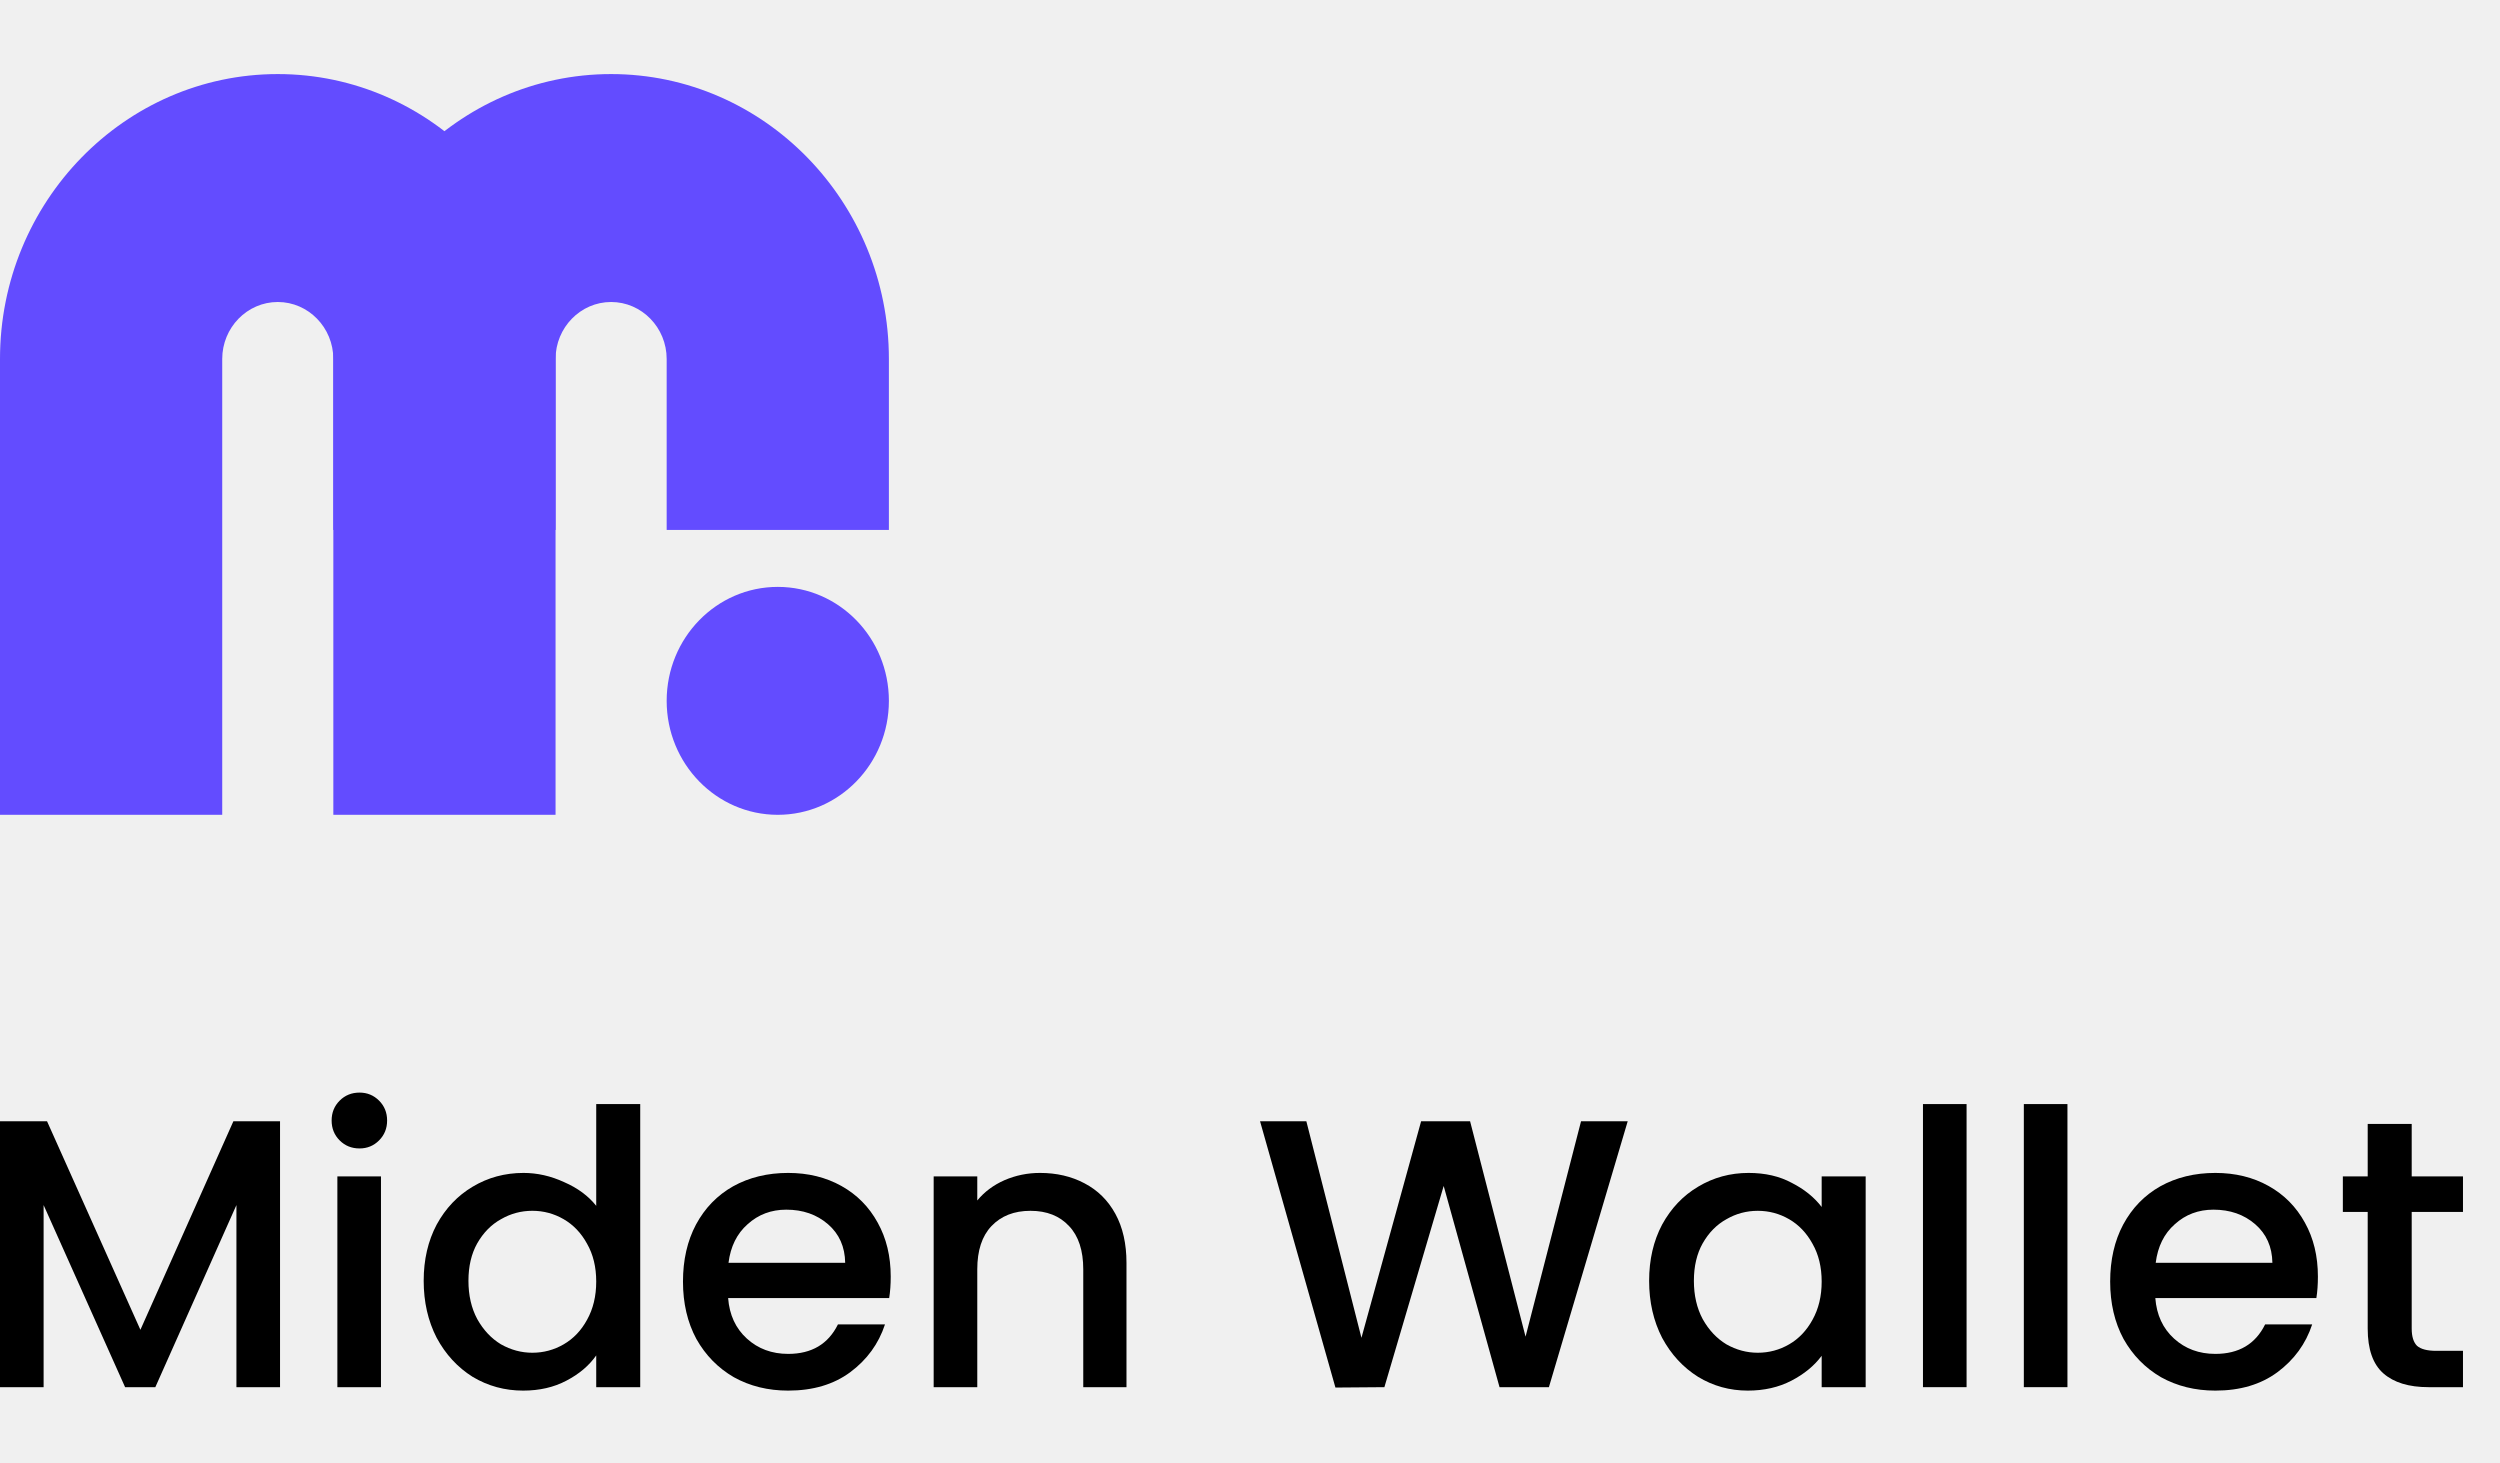
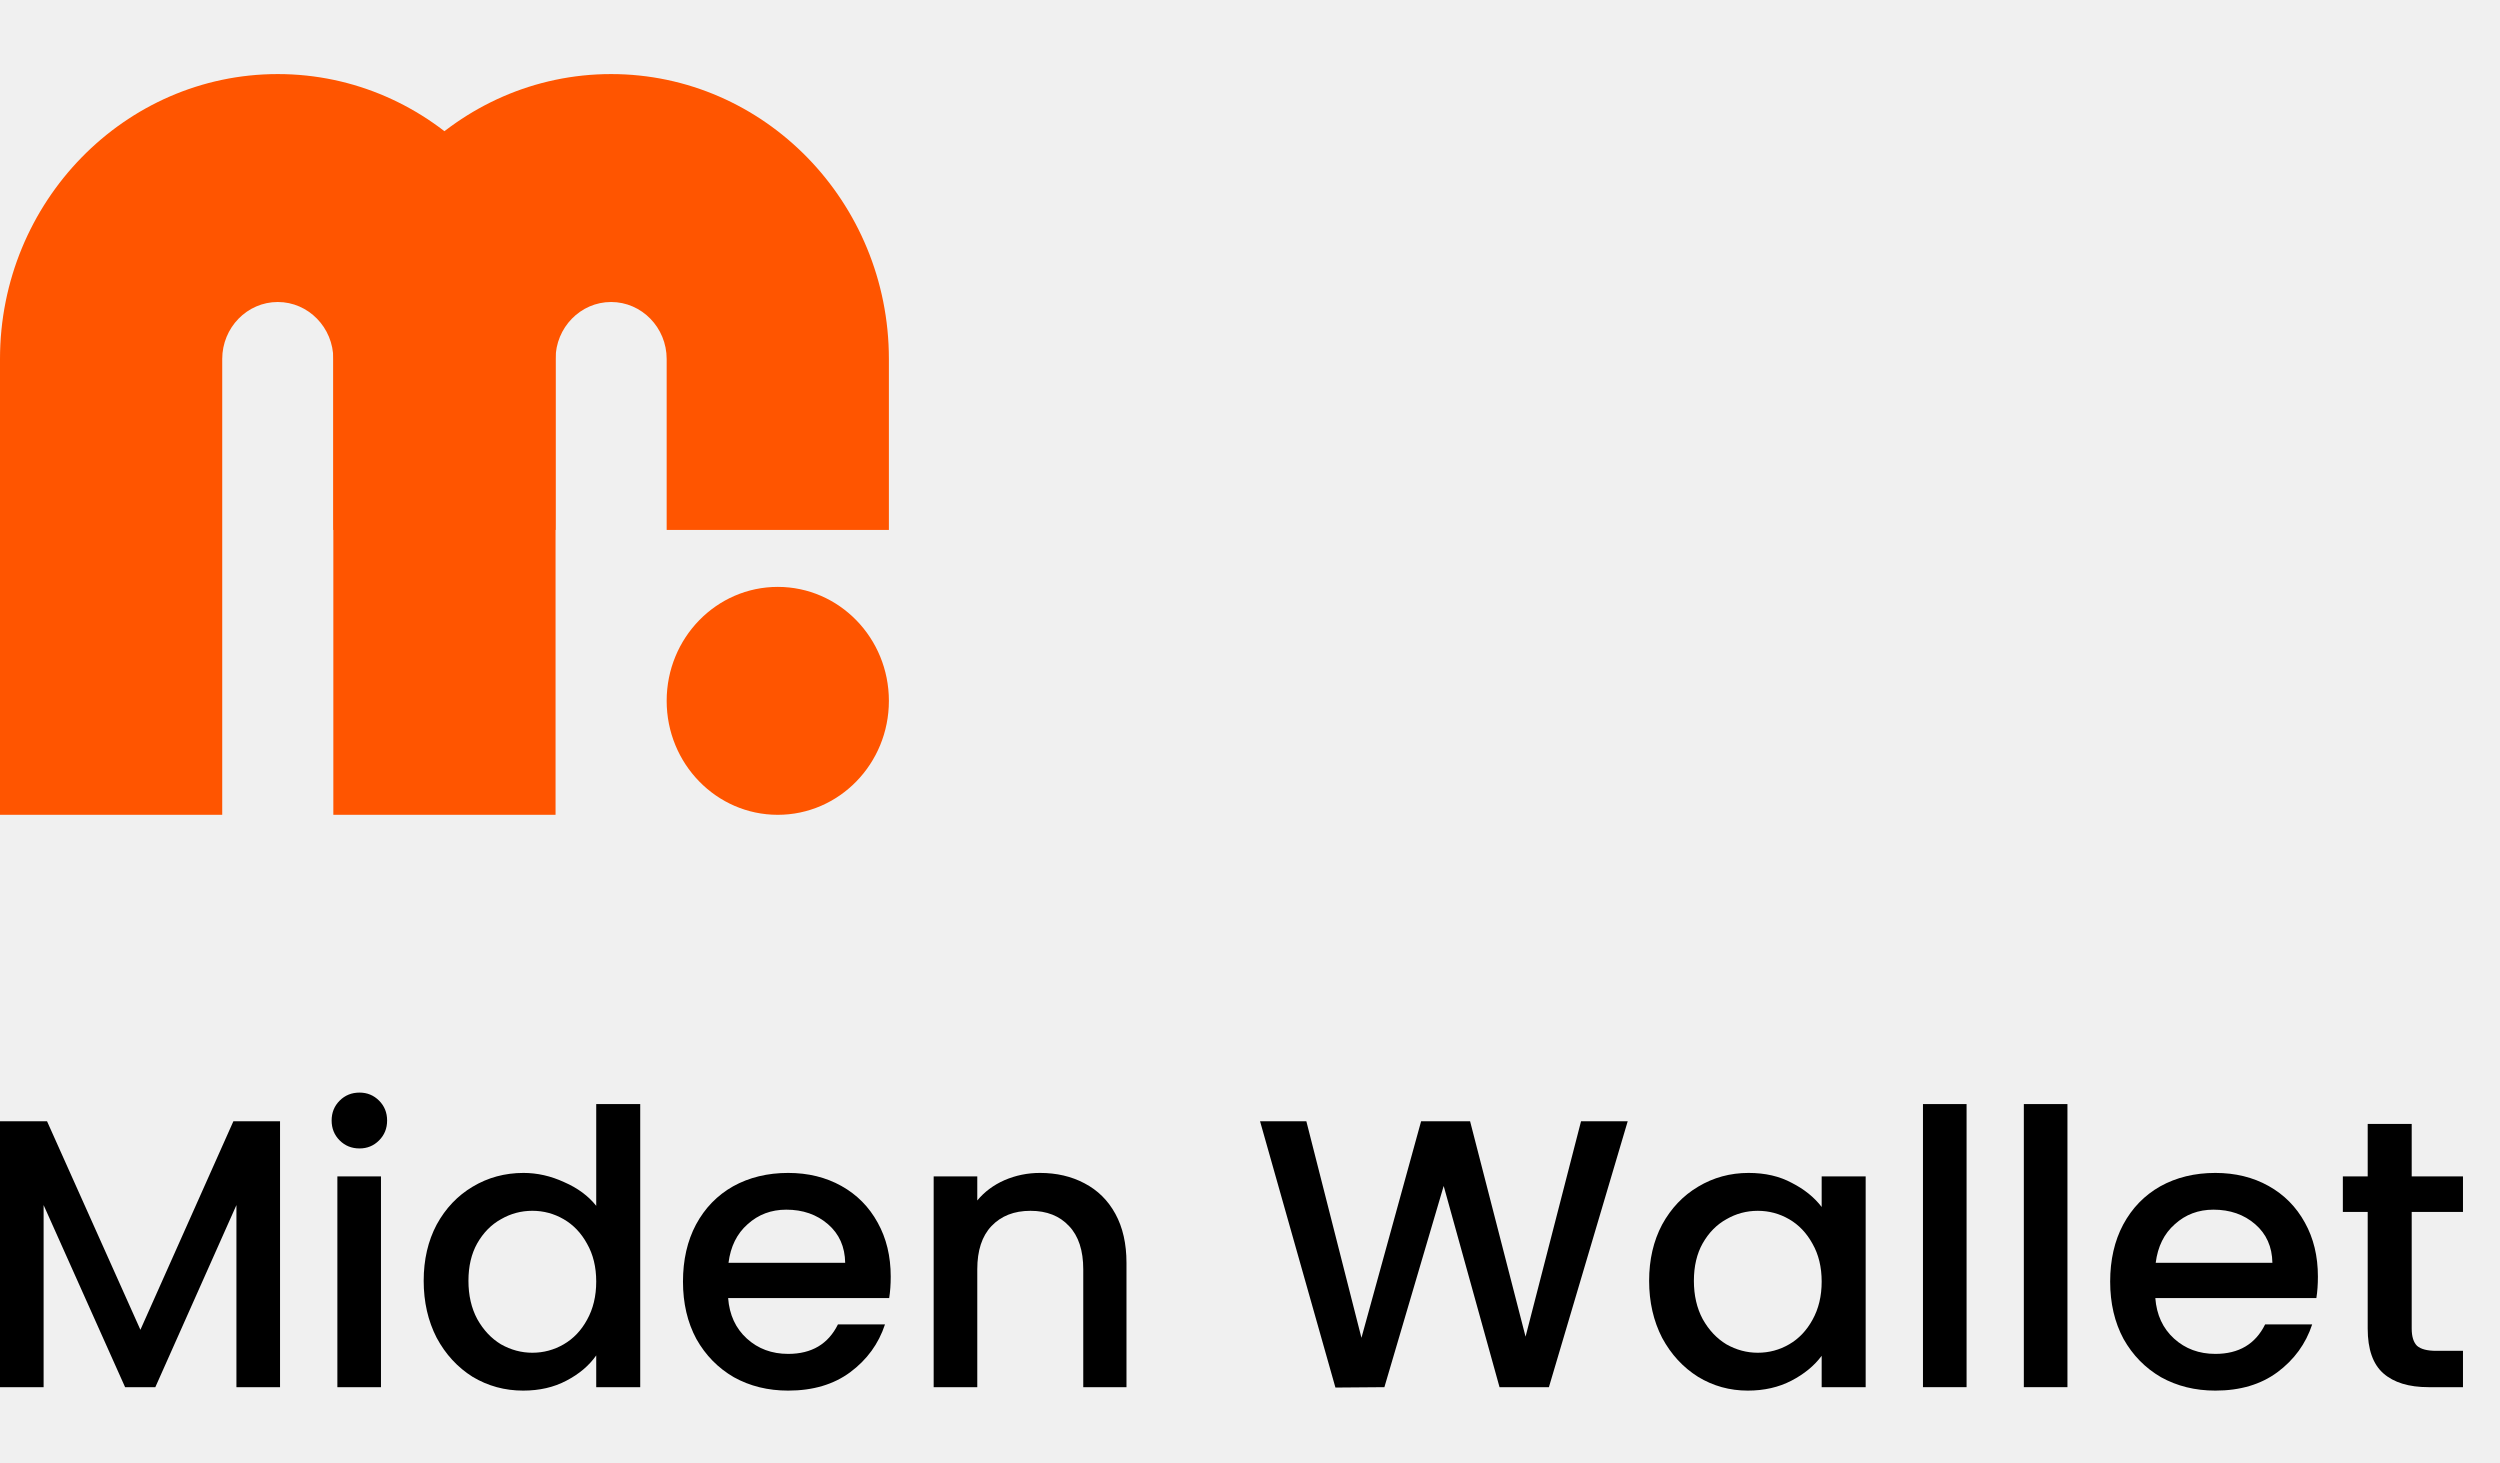
<svg xmlns="http://www.w3.org/2000/svg" width="135" height="79" viewBox="0 0 135 79" fill="none">
  <path d="M130.232 65.446V71.747C130.232 72.174 130.329 72.484 130.521 72.676C130.728 72.855 131.072 72.945 131.554 72.945H133.001V74.907H131.141C130.081 74.907 129.268 74.659 128.704 74.164C128.139 73.668 127.856 72.862 127.856 71.747V65.446H126.514V63.524H127.856V60.694H130.232V63.524H133.001V65.446H130.232Z" fill="black" />
  <path d="M125.167 68.937C125.167 69.364 125.139 69.749 125.084 70.094H116.387C116.456 71.003 116.793 71.733 117.399 72.284C118.005 72.835 118.749 73.11 119.63 73.11C120.898 73.11 121.793 72.58 122.316 71.519H124.857C124.513 72.566 123.886 73.427 122.977 74.102C122.082 74.763 120.966 75.093 119.63 75.093C118.542 75.093 117.565 74.852 116.697 74.37C115.843 73.874 115.168 73.186 114.672 72.304C114.19 71.409 113.949 70.376 113.949 69.206C113.949 68.035 114.183 67.009 114.652 66.127C115.134 65.232 115.802 64.543 116.656 64.061C117.523 63.579 118.515 63.338 119.63 63.338C120.705 63.338 121.662 63.572 122.502 64.041C123.342 64.509 123.996 65.17 124.465 66.024C124.933 66.864 125.167 67.835 125.167 68.937ZM122.709 68.193C122.695 67.326 122.385 66.63 121.779 66.107C121.173 65.583 120.422 65.322 119.527 65.322C118.715 65.322 118.019 65.583 117.441 66.107C116.862 66.616 116.518 67.312 116.408 68.193H122.709Z" fill="black" />
  <path d="M111.642 59.62V74.907H109.287V59.62H111.642Z" fill="black" />
  <path d="M106.195 59.62V74.907H103.84V59.62H106.195Z" fill="black" />
  <path d="M89.053 69.164C89.053 68.021 89.287 67.009 89.755 66.127C90.237 65.246 90.885 64.564 91.697 64.082C92.523 63.586 93.432 63.338 94.424 63.338C95.319 63.338 96.097 63.517 96.758 63.876C97.433 64.22 97.971 64.654 98.37 65.177V63.524H100.746V74.907H98.37V73.213C97.971 73.751 97.427 74.198 96.738 74.556C96.049 74.914 95.264 75.093 94.383 75.093C93.405 75.093 92.51 74.845 91.697 74.35C90.885 73.84 90.237 73.138 89.755 72.242C89.287 71.333 89.053 70.307 89.053 69.164ZM98.37 69.206C98.37 68.421 98.205 67.739 97.874 67.16C97.557 66.582 97.137 66.141 96.614 65.838C96.091 65.535 95.526 65.384 94.92 65.384C94.314 65.384 93.749 65.535 93.226 65.838C92.703 66.127 92.275 66.561 91.945 67.14C91.628 67.704 91.47 68.379 91.47 69.164C91.47 69.949 91.628 70.638 91.945 71.23C92.275 71.822 92.703 72.277 93.226 72.594C93.763 72.897 94.328 73.048 94.92 73.048C95.526 73.048 96.091 72.897 96.614 72.594C97.137 72.291 97.557 71.85 97.874 71.271C98.205 70.679 98.37 69.991 98.37 69.206Z" fill="black" />
  <path d="M87.896 60.549L83.641 74.907H80.975L77.959 64.041L74.757 74.907L72.113 74.928L68.043 60.549H70.543L73.518 72.242L76.74 60.549H79.385L82.38 72.18L85.376 60.549H87.896Z" fill="black" />
  <path d="M56.161 63.338C57.056 63.338 57.855 63.524 58.558 63.896C59.274 64.268 59.832 64.819 60.231 65.549C60.63 66.279 60.83 67.16 60.83 68.193V74.907H58.496V68.544C58.496 67.525 58.241 66.747 57.731 66.21C57.222 65.659 56.526 65.384 55.645 65.384C54.763 65.384 54.061 65.659 53.538 66.21C53.028 66.747 52.773 67.525 52.773 68.544V74.907H50.418V63.524H52.773V64.826C53.159 64.358 53.648 63.993 54.24 63.731C54.846 63.469 55.486 63.338 56.161 63.338Z" fill="black" />
  <path d="M48.099 68.937C48.099 69.364 48.071 69.749 48.016 70.094H39.319C39.388 71.003 39.725 71.733 40.331 72.284C40.937 72.835 41.681 73.11 42.562 73.11C43.829 73.11 44.724 72.58 45.248 71.519H47.789C47.444 72.566 46.818 73.427 45.909 74.102C45.014 74.763 43.898 75.093 42.562 75.093C41.474 75.093 40.496 74.852 39.629 74.37C38.775 73.874 38.1 73.186 37.604 72.304C37.122 71.409 36.881 70.376 36.881 69.206C36.881 68.035 37.115 67.009 37.583 66.127C38.065 65.232 38.733 64.543 39.587 64.061C40.455 63.579 41.447 63.338 42.562 63.338C43.636 63.338 44.593 63.572 45.434 64.041C46.274 64.509 46.928 65.17 47.396 66.024C47.864 66.864 48.099 67.835 48.099 68.937ZM45.64 68.193C45.627 67.326 45.317 66.63 44.711 66.107C44.105 65.583 43.354 65.322 42.459 65.322C41.646 65.322 40.951 65.583 40.372 66.107C39.794 66.616 39.45 67.312 39.339 68.193H45.64Z" fill="black" />
  <path d="M22.879 69.164C22.879 68.021 23.113 67.009 23.581 66.127C24.063 65.246 24.711 64.564 25.523 64.082C26.35 63.586 27.265 63.338 28.271 63.338C29.015 63.338 29.745 63.504 30.461 63.834C31.191 64.151 31.769 64.578 32.196 65.115V59.62H34.572V74.907H32.196V73.193C31.811 73.743 31.273 74.198 30.585 74.556C29.91 74.914 29.132 75.093 28.25 75.093C27.259 75.093 26.35 74.845 25.523 74.35C24.711 73.84 24.063 73.138 23.581 72.242C23.113 71.333 22.879 70.307 22.879 69.164ZM32.196 69.205C32.196 68.42 32.031 67.739 31.7 67.16C31.384 66.582 30.963 66.141 30.44 65.838C29.917 65.535 29.352 65.383 28.746 65.383C28.14 65.383 27.575 65.535 27.052 65.838C26.529 66.127 26.102 66.561 25.771 67.139C25.454 67.704 25.296 68.379 25.296 69.164C25.296 69.949 25.454 70.638 25.771 71.23C26.102 71.822 26.529 72.277 27.052 72.593C27.589 72.896 28.154 73.048 28.746 73.048C29.352 73.048 29.917 72.896 30.44 72.593C30.963 72.29 31.384 71.85 31.7 71.271C32.031 70.679 32.196 69.99 32.196 69.205Z" fill="black" />
  <path d="M19.416 62.016C18.989 62.016 18.631 61.872 18.342 61.582C18.053 61.293 17.908 60.935 17.908 60.508C17.908 60.081 18.053 59.723 18.342 59.434C18.631 59.145 18.989 59 19.416 59C19.829 59 20.181 59.145 20.47 59.434C20.759 59.723 20.904 60.081 20.904 60.508C20.904 60.935 20.759 61.293 20.47 61.582C20.181 61.872 19.829 62.016 19.416 62.016ZM20.573 63.524V74.907H18.218V63.524H20.573Z" fill="black" />
  <path d="M15.122 60.55V74.907H12.767V65.074L8.388 74.907H6.755L2.355 65.074V74.907H0V60.55H2.541L7.582 71.809L12.602 60.55H15.122Z" fill="black" />
  <g clip-path="url(#clip0_14416_10990)">
-     <path d="M42 31.692C38.687 31.692 36 34.448 36 37.846C36 41.245 38.687 44 42 44C45.313 44 48 41.245 48 37.846C48 34.448 45.313 31.692 42 31.692Z" fill="#634CFF" />
-     <path d="M12 44H0V19.385C0 10.903 6.73 4 15 4C23.27 4 30 10.903 30 19.385V28.615H18V19.385C18 17.689 16.653 16.308 15 16.308C13.347 16.308 12 17.689 12 19.385V44Z" fill="#634CFF" />
-     <path d="M30 44H18V19.385C18 10.903 24.73 4 33 4C41.27 4 48 10.903 48 19.385V28.615H36V19.385C36 17.689 34.653 16.308 33 16.308C31.347 16.308 30 17.689 30 19.385V44Z" fill="#634CFF" />
+     <path d="M42 31.692C38.687 31.692 36 34.448 36 37.846C36 41.245 38.687 44 42 44C45.313 44 48 41.245 48 37.846C48 34.448 45.313 31.692 42 31.692Z" fill="#FF5500" />
+     <path d="M12 44H0V19.385C0 10.903 6.73 4 15 4C23.27 4 30 10.903 30 19.385V28.615H18V19.385C18 17.689 16.653 16.308 15 16.308C13.347 16.308 12 17.689 12 19.385V44Z" fill="#FF5500" />
+     <path d="M30 44H18V19.385C18 10.903 24.73 4 33 4C41.27 4 48 10.903 48 19.385V28.615H36V19.385C36 17.689 34.653 16.308 33 16.308C31.347 16.308 30 17.689 30 19.385V44Z" fill="#FF5500" />
  </g>
  <defs>
    <clipPath id="clip0_14416_10990">
      <rect width="48" height="40" fill="white" transform="translate(0 4)" />
    </clipPath>
  </defs>
</svg>
